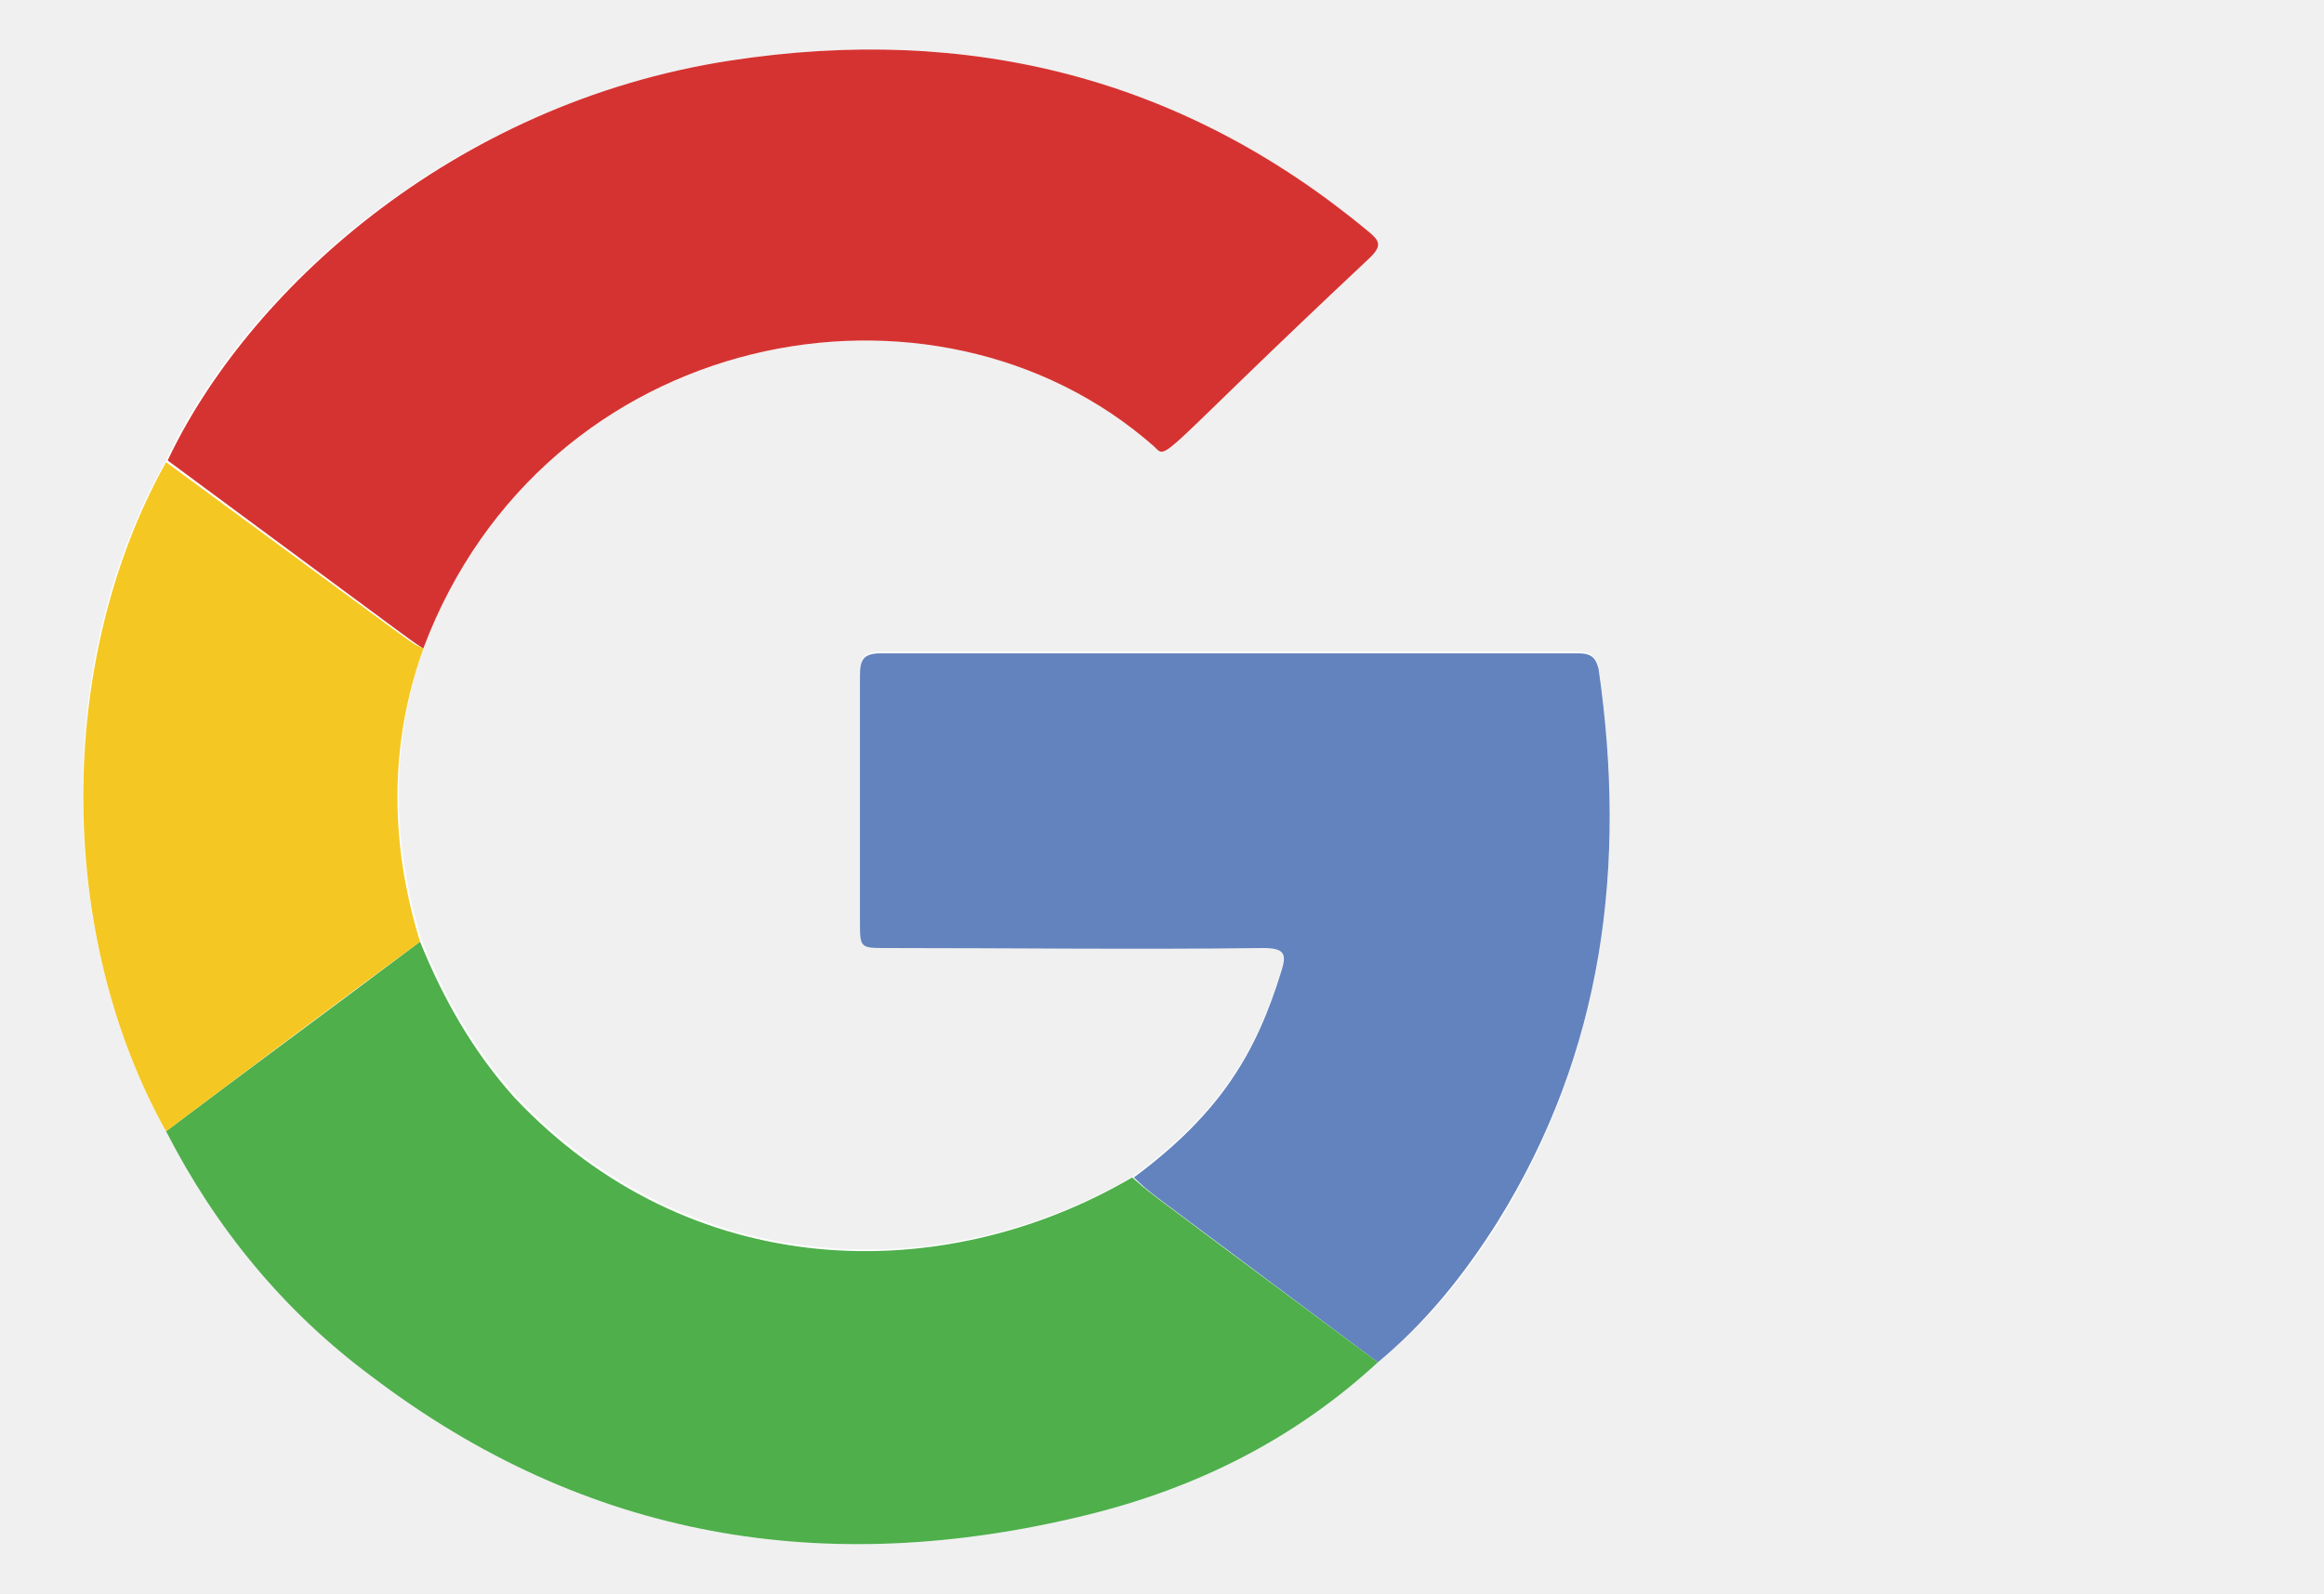
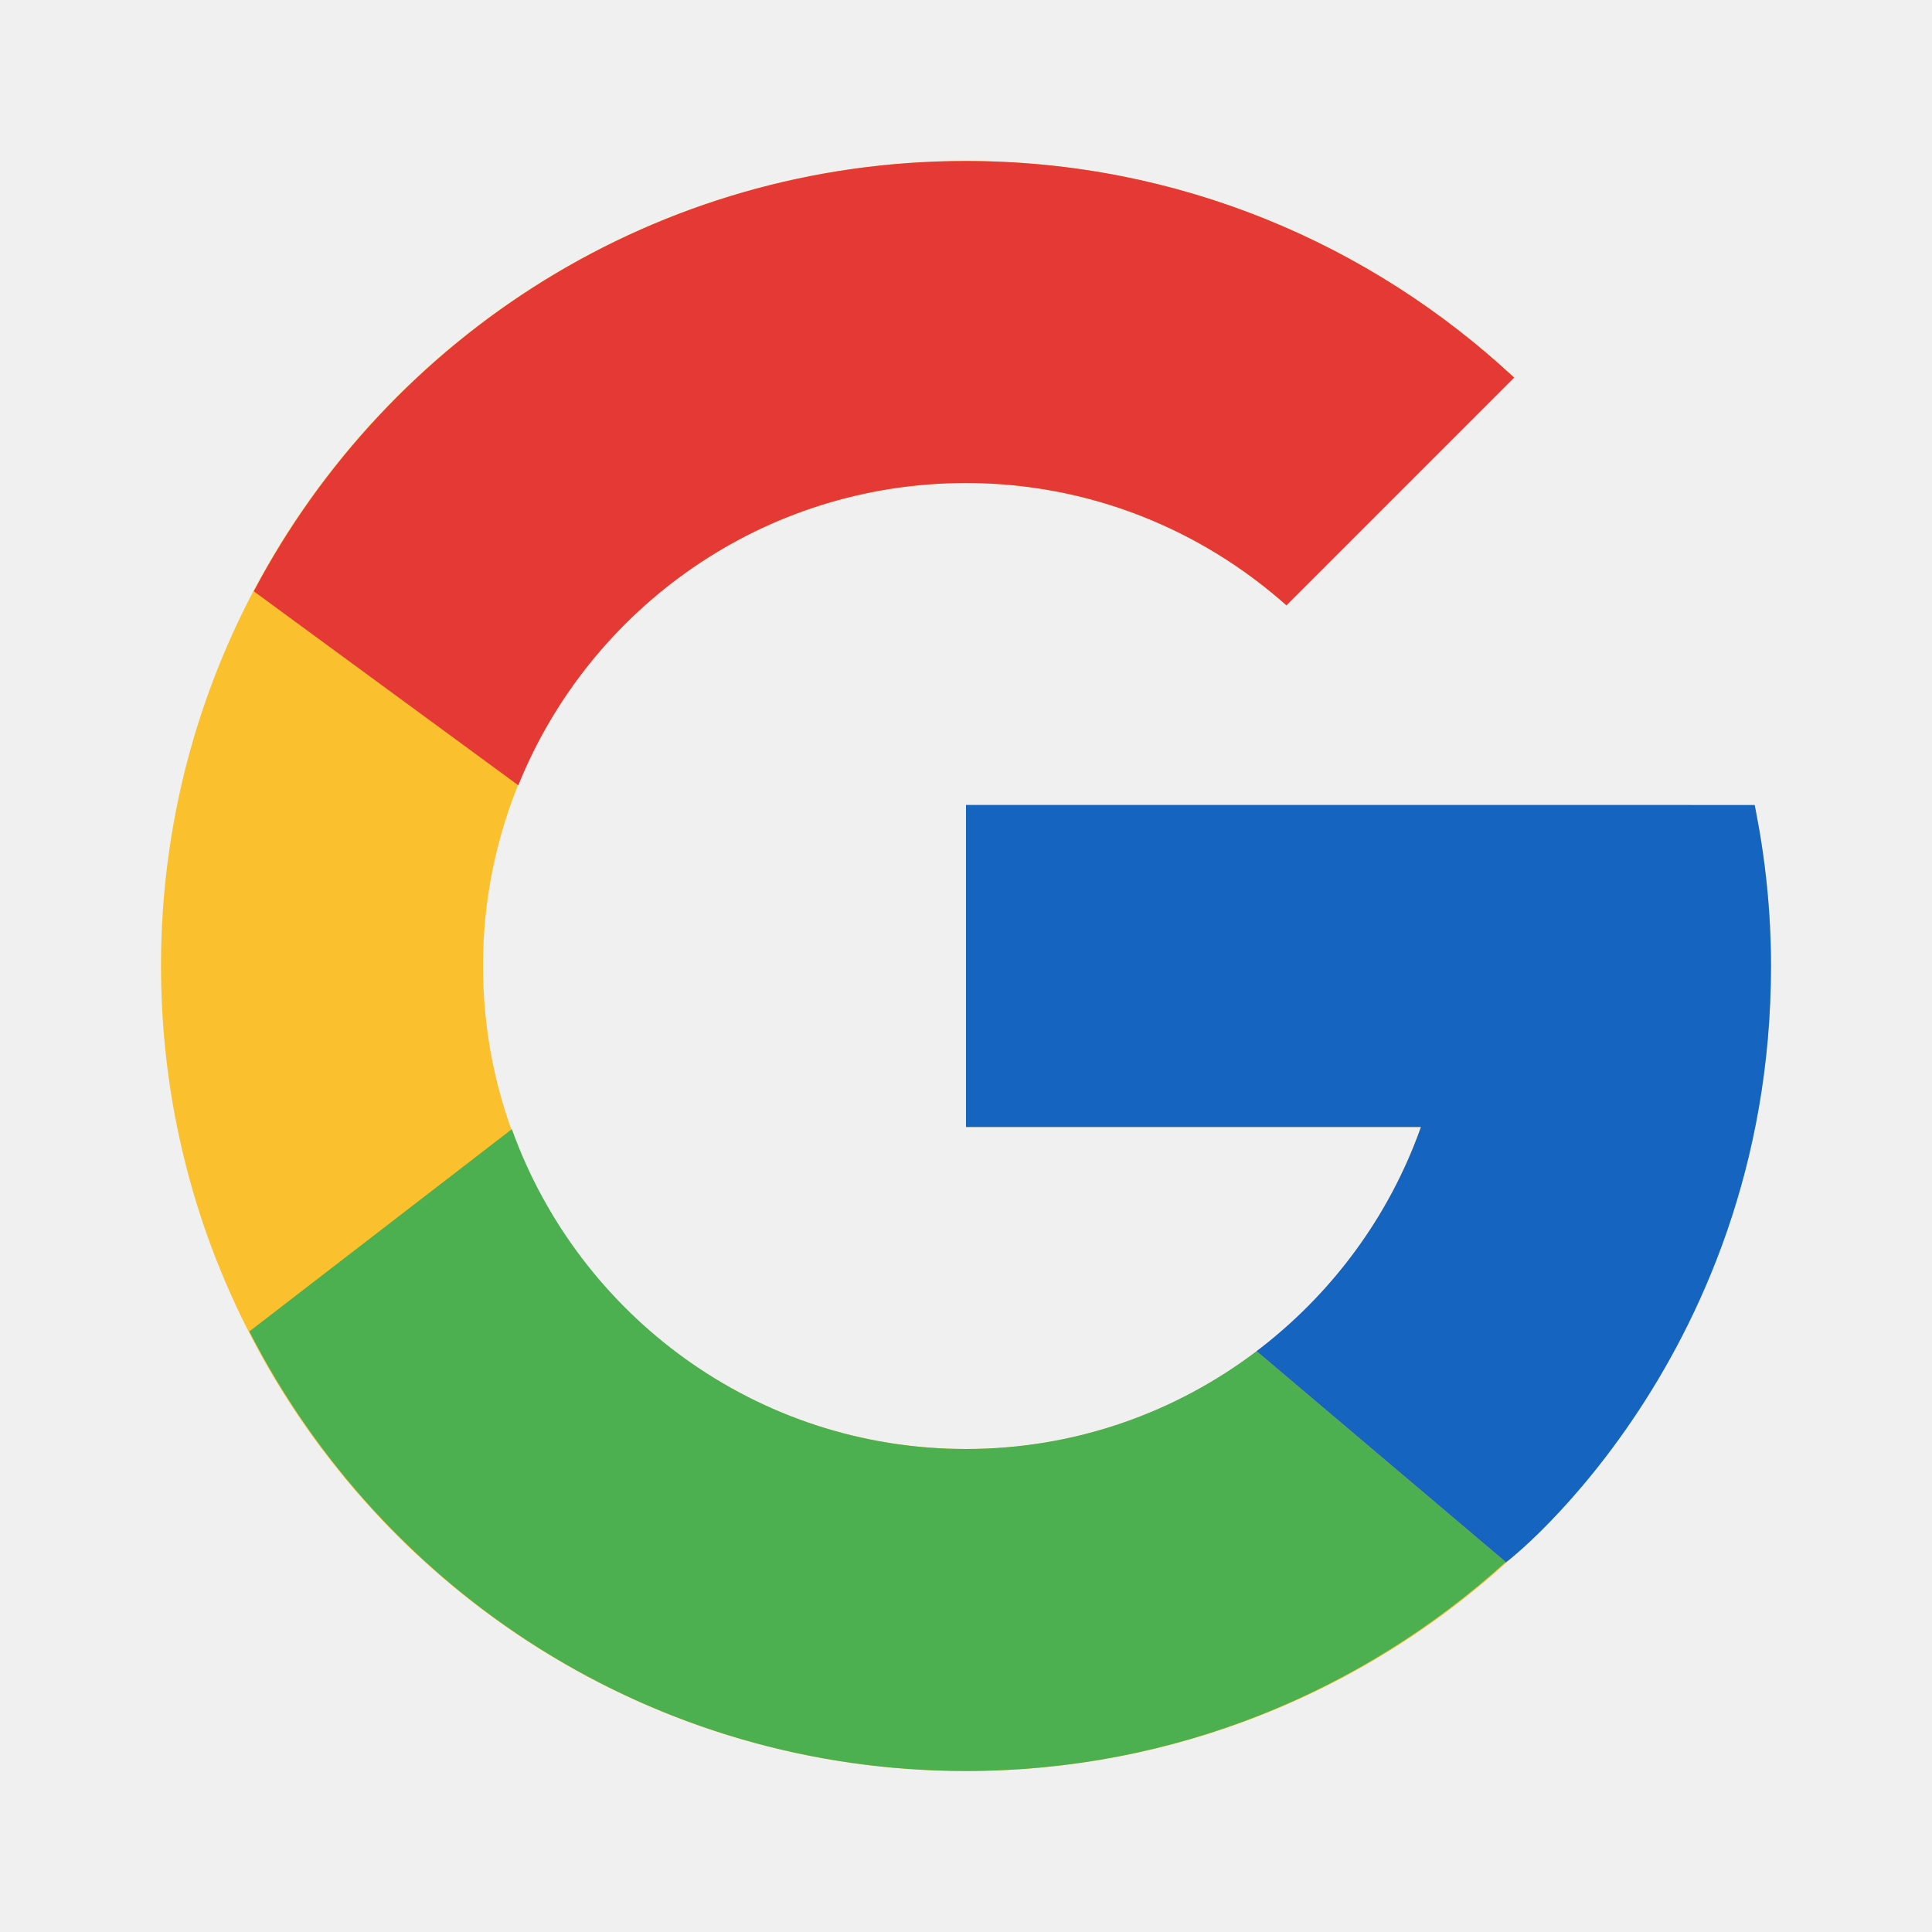
- <svg xmlns="http://www.w3.org/2000/svg" width="35" height="24" viewBox="0 0 35 24" fill="none">
-   <g id="login_google 1">
-     <g id="GOOGLE_L_001_00000017480500253460140680000015761338590514329270_">
-       <g id="BACK_SHADOW_00000002372627717187334980000008828144308839028104_">
-         <g id="Group">
-           <path id="Vector" fill-rule="evenodd" clip-rule="evenodd" d="M22.576 18.408C22.076 19.2 21.5 19.92 20.75 20.52C19.5 21.672 18.026 22.416 16.351 22.824C12.425 23.784 8.825 23.184 5.6 20.736C4.3 19.752 3.25 18.504 2.5 17.04C0.85 14.088 0.8 9.912 2.5 6.936C3.675 4.416 6.775 1.56 11.001 0.912C14.601 0.36 17.826 1.176 20.601 3.48C20.776 3.624 20.826 3.72 20.625 3.888C17.351 6.96 17.601 6.936 17.375 6.72C14.075 3.816 8.2 4.92 6.375 9.768C5.875 11.232 5.9 12.696 6.35 14.16C6.7 15.024 7.15 15.816 7.775 16.512C10.4 19.296 14.2 19.392 17.076 17.712C18.401 16.728 18.925 15.816 19.3 14.592C19.375 14.352 19.351 14.256 19.026 14.256C17.125 14.28 15.251 14.256 13.351 14.256C12.95 14.256 12.95 14.256 12.95 13.848C12.95 12.624 12.95 11.4 12.95 10.152C12.95 9.912 13.001 9.816 13.275 9.816C16.75 9.816 20.25 9.816 23.726 9.816C23.925 9.816 24.026 9.84 24.076 10.056C24.5 13.032 24.151 15.84 22.576 18.408Z" fill="white" />
-         </g>
-       </g>
-       <g id="LOGO_00000016057197458294758910000003103979488836230306_">
-         <path id="Vector_2" fill-rule="evenodd" clip-rule="evenodd" d="M22.551 18.408C22.051 19.2 21.476 19.92 20.751 20.52C16.676 17.472 17.451 18.072 17.076 17.736C18.401 16.752 18.926 15.84 19.301 14.616C19.376 14.376 19.351 14.28 19.026 14.28C17.126 14.304 15.251 14.28 13.351 14.28C12.951 14.28 12.951 14.28 12.951 13.872C12.951 12.648 12.951 11.424 12.951 10.176C12.951 9.936 13.001 9.84 13.276 9.84C16.751 9.84 20.251 9.84 23.726 9.84C23.926 9.84 24.026 9.864 24.076 10.08C24.501 13.032 24.151 15.84 22.551 18.408Z" fill="#6383BE" />
-         <path id="Vector_3" fill-rule="evenodd" clip-rule="evenodd" d="M20.751 20.52C19.501 21.672 18.026 22.416 16.351 22.824C12.426 23.784 8.826 23.184 5.601 20.736C4.276 19.752 3.251 18.504 2.501 17.04C3.776 16.08 5.051 15.144 6.326 14.184C6.676 15.048 7.126 15.84 7.751 16.536C10.376 19.32 14.176 19.416 17.051 17.736C17.426 18.048 16.651 17.472 20.751 20.52Z" fill="#4EAF4B" />
-         <path id="Vector_4" fill-rule="evenodd" clip-rule="evenodd" d="M6.326 14.185C5.051 15.121 3.776 16.081 2.501 17.041C0.851 14.089 0.826 9.961 2.501 6.961C6.751 10.081 6.101 9.625 6.376 9.769C5.851 11.233 5.876 12.721 6.326 14.185Z" fill="#F5C722" />
-         <path id="Vector_5" fill-rule="evenodd" clip-rule="evenodd" d="M20.625 3.888C17.35 6.96 17.6 6.936 17.375 6.72C14.075 3.816 8.2 4.92 6.375 9.768C6.125 9.6 6.775 10.08 2.525 6.936C3.7 4.44 6.775 1.56 11 0.912C14.6 0.36 17.825 1.176 20.6 3.48C20.775 3.624 20.825 3.696 20.625 3.888Z" fill="#D53331" />
-       </g>
-     </g>
-   </g>
+ <svg xmlns="http://www.w3.org/2000/svg" x="0px" y="0px" width="100" height="100" viewBox="0 0 48 48">
+   <path fill="#fbc02d" d="M43.611,20.083H42V20H24v8h11.303c-1.649,4.657-6.08,8-11.303,8c-6.627,0-12-5.373-12-12 s5.373-12,12-12c3.059,0,5.842,1.154,7.961,3.039l5.657-5.657C34.046,6.053,29.268,4,24,4C12.955,4,4,12.955,4,24s8.955,20,20,20 s20-8.955,20-20C44,22.659,43.862,21.35,43.611,20.083z" />
+   <path fill="#e53935" d="M6.306,14.691l6.571,4.819C14.655,15.108,18.961,12,24,12c3.059,0,5.842,1.154,7.961,3.039 l5.657-5.657C34.046,6.053,29.268,4,24,4C16.318,4,9.656,8.337,6.306,14.691z" />
+   <path fill="#4caf50" d="M24,44c5.166,0,9.86-1.977,13.409-5.192l-6.19-5.238C29.211,35.091,26.715,36,24,36 c-5.202,0-9.619-3.317-11.283-7.946l-6.522,5.025C9.505,39.556,16.227,44,24,44z" />
+   <path fill="#1565c0" d="M43.611,20.083L43.595,20L42,20H24v8h11.303c-0.792,2.237-2.231,4.166-4.087,5.571 c0.001-0.001,0.002-0.001,0.003-0.002l6.19,5.238C36.971,39.205,44,34,44,24C44,22.659,43.862,21.35,43.611,20.083z" />
</svg>
